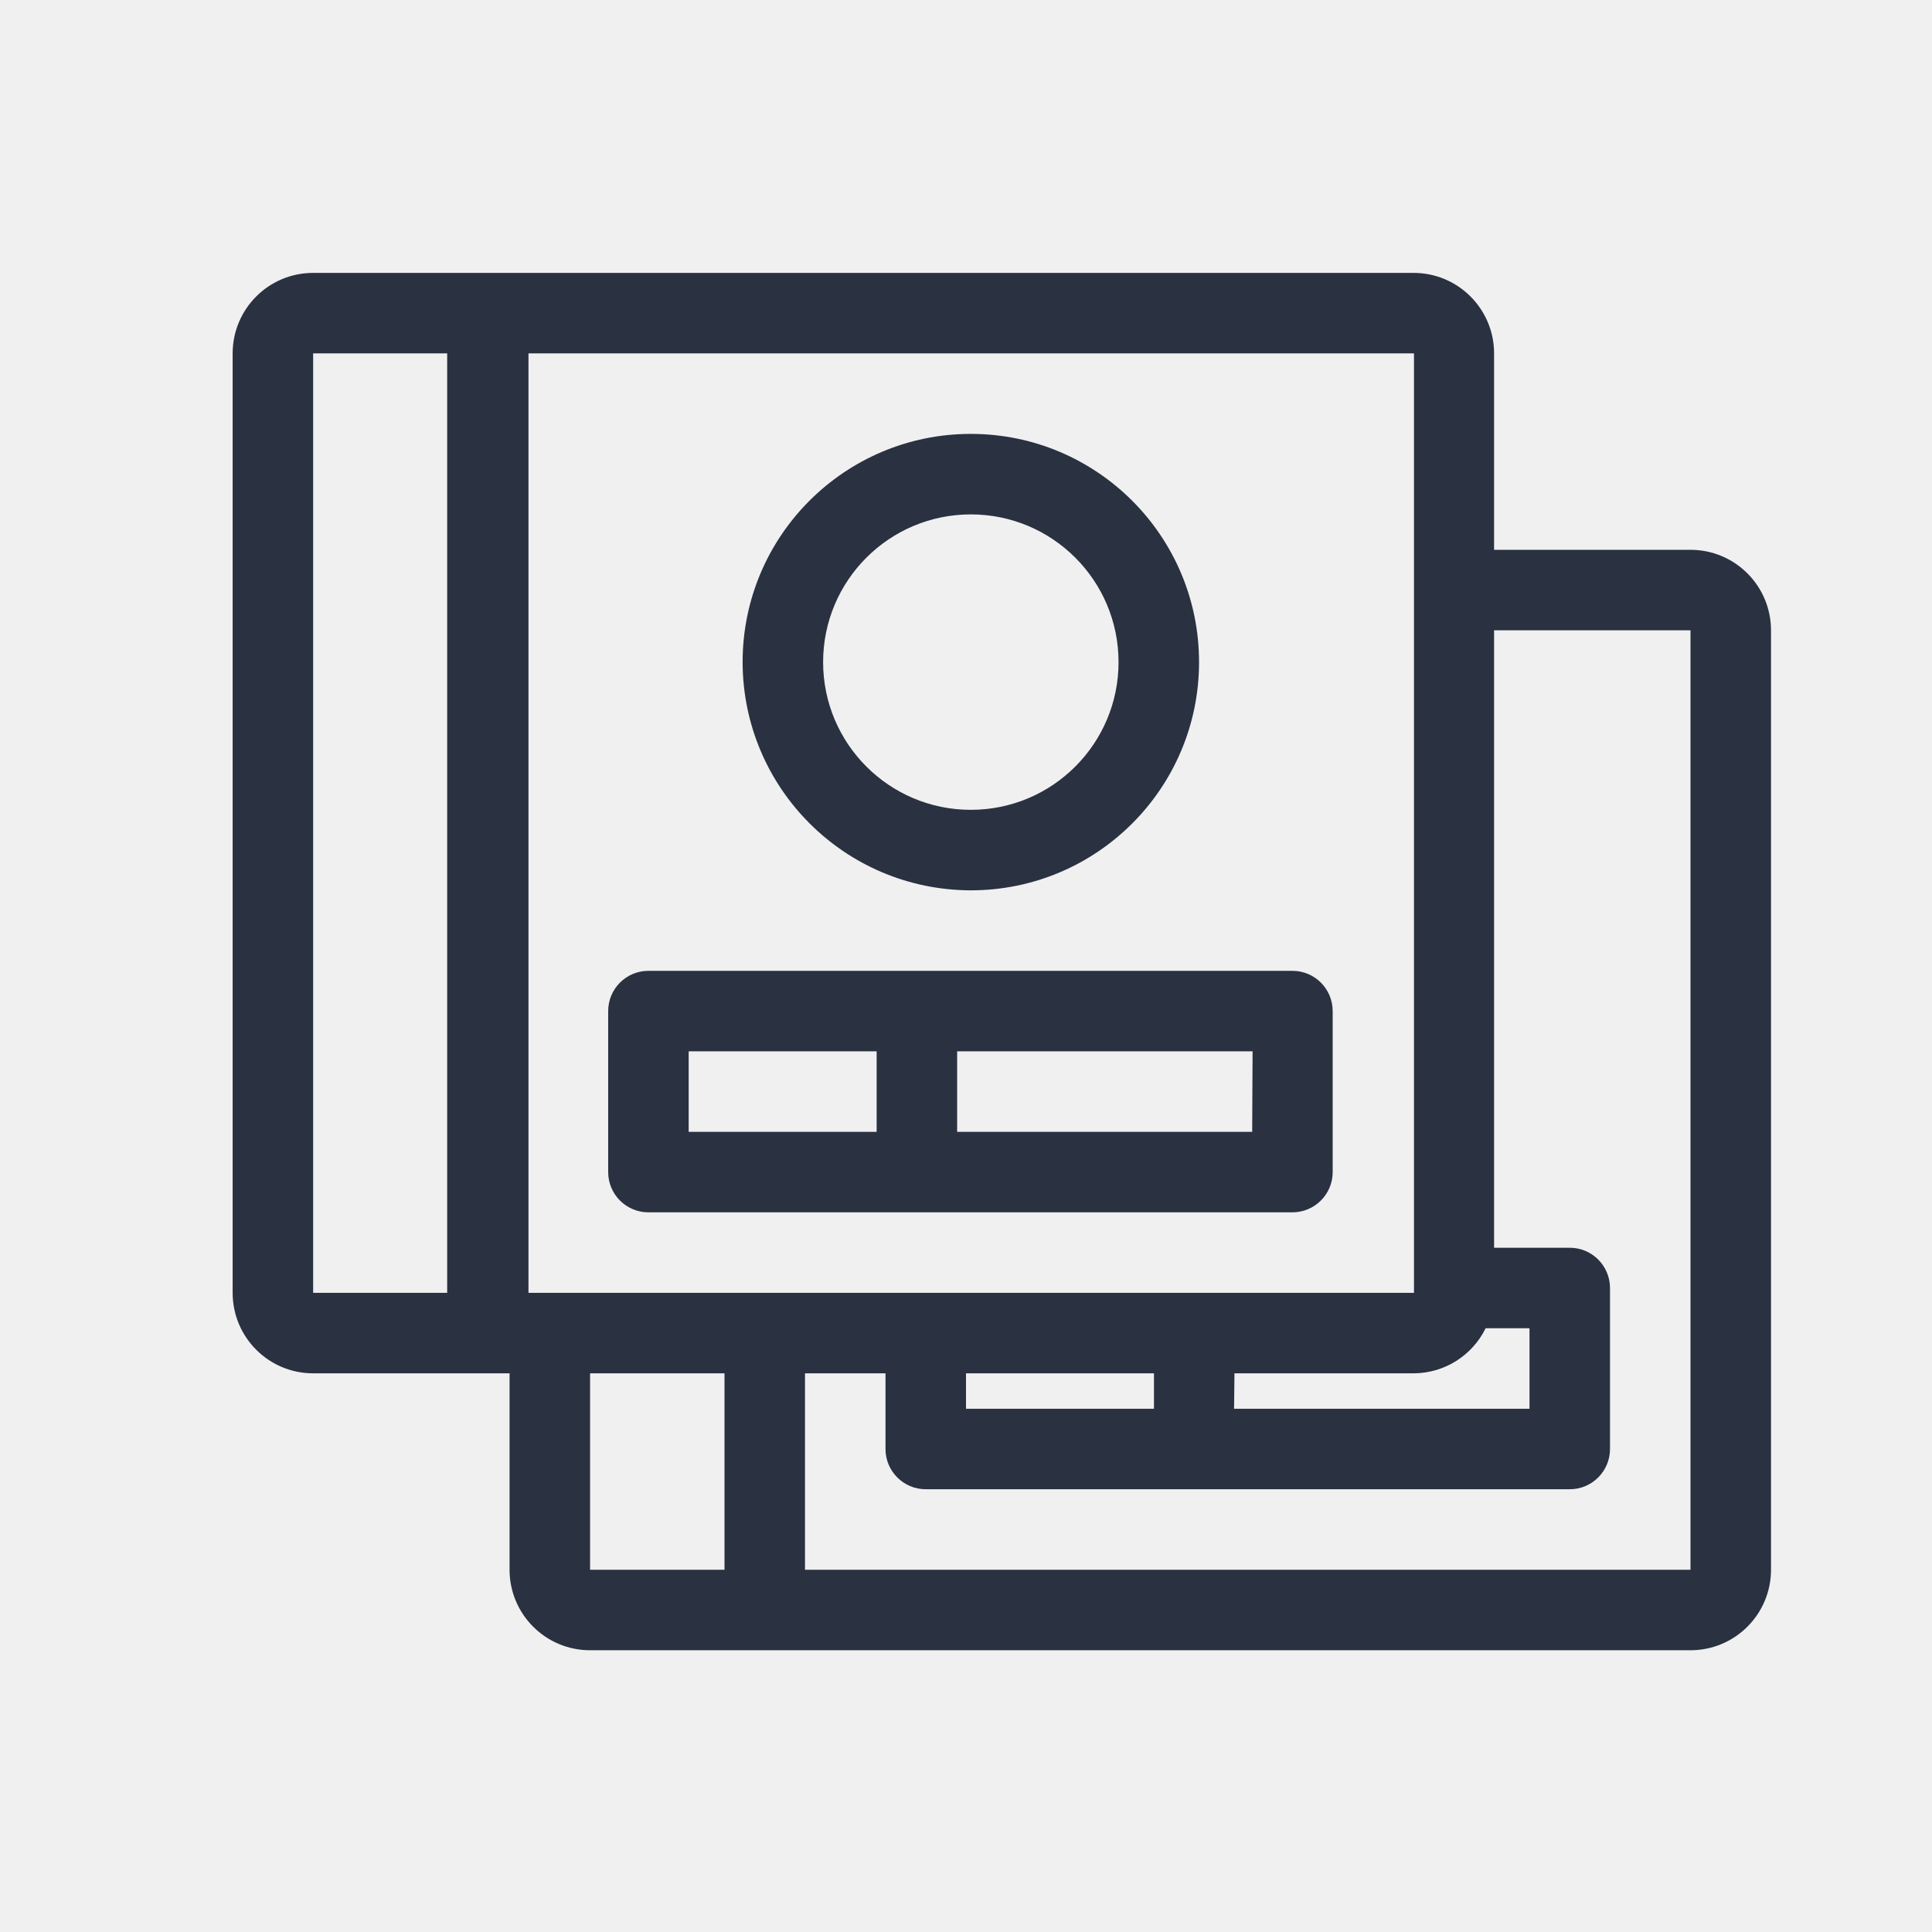
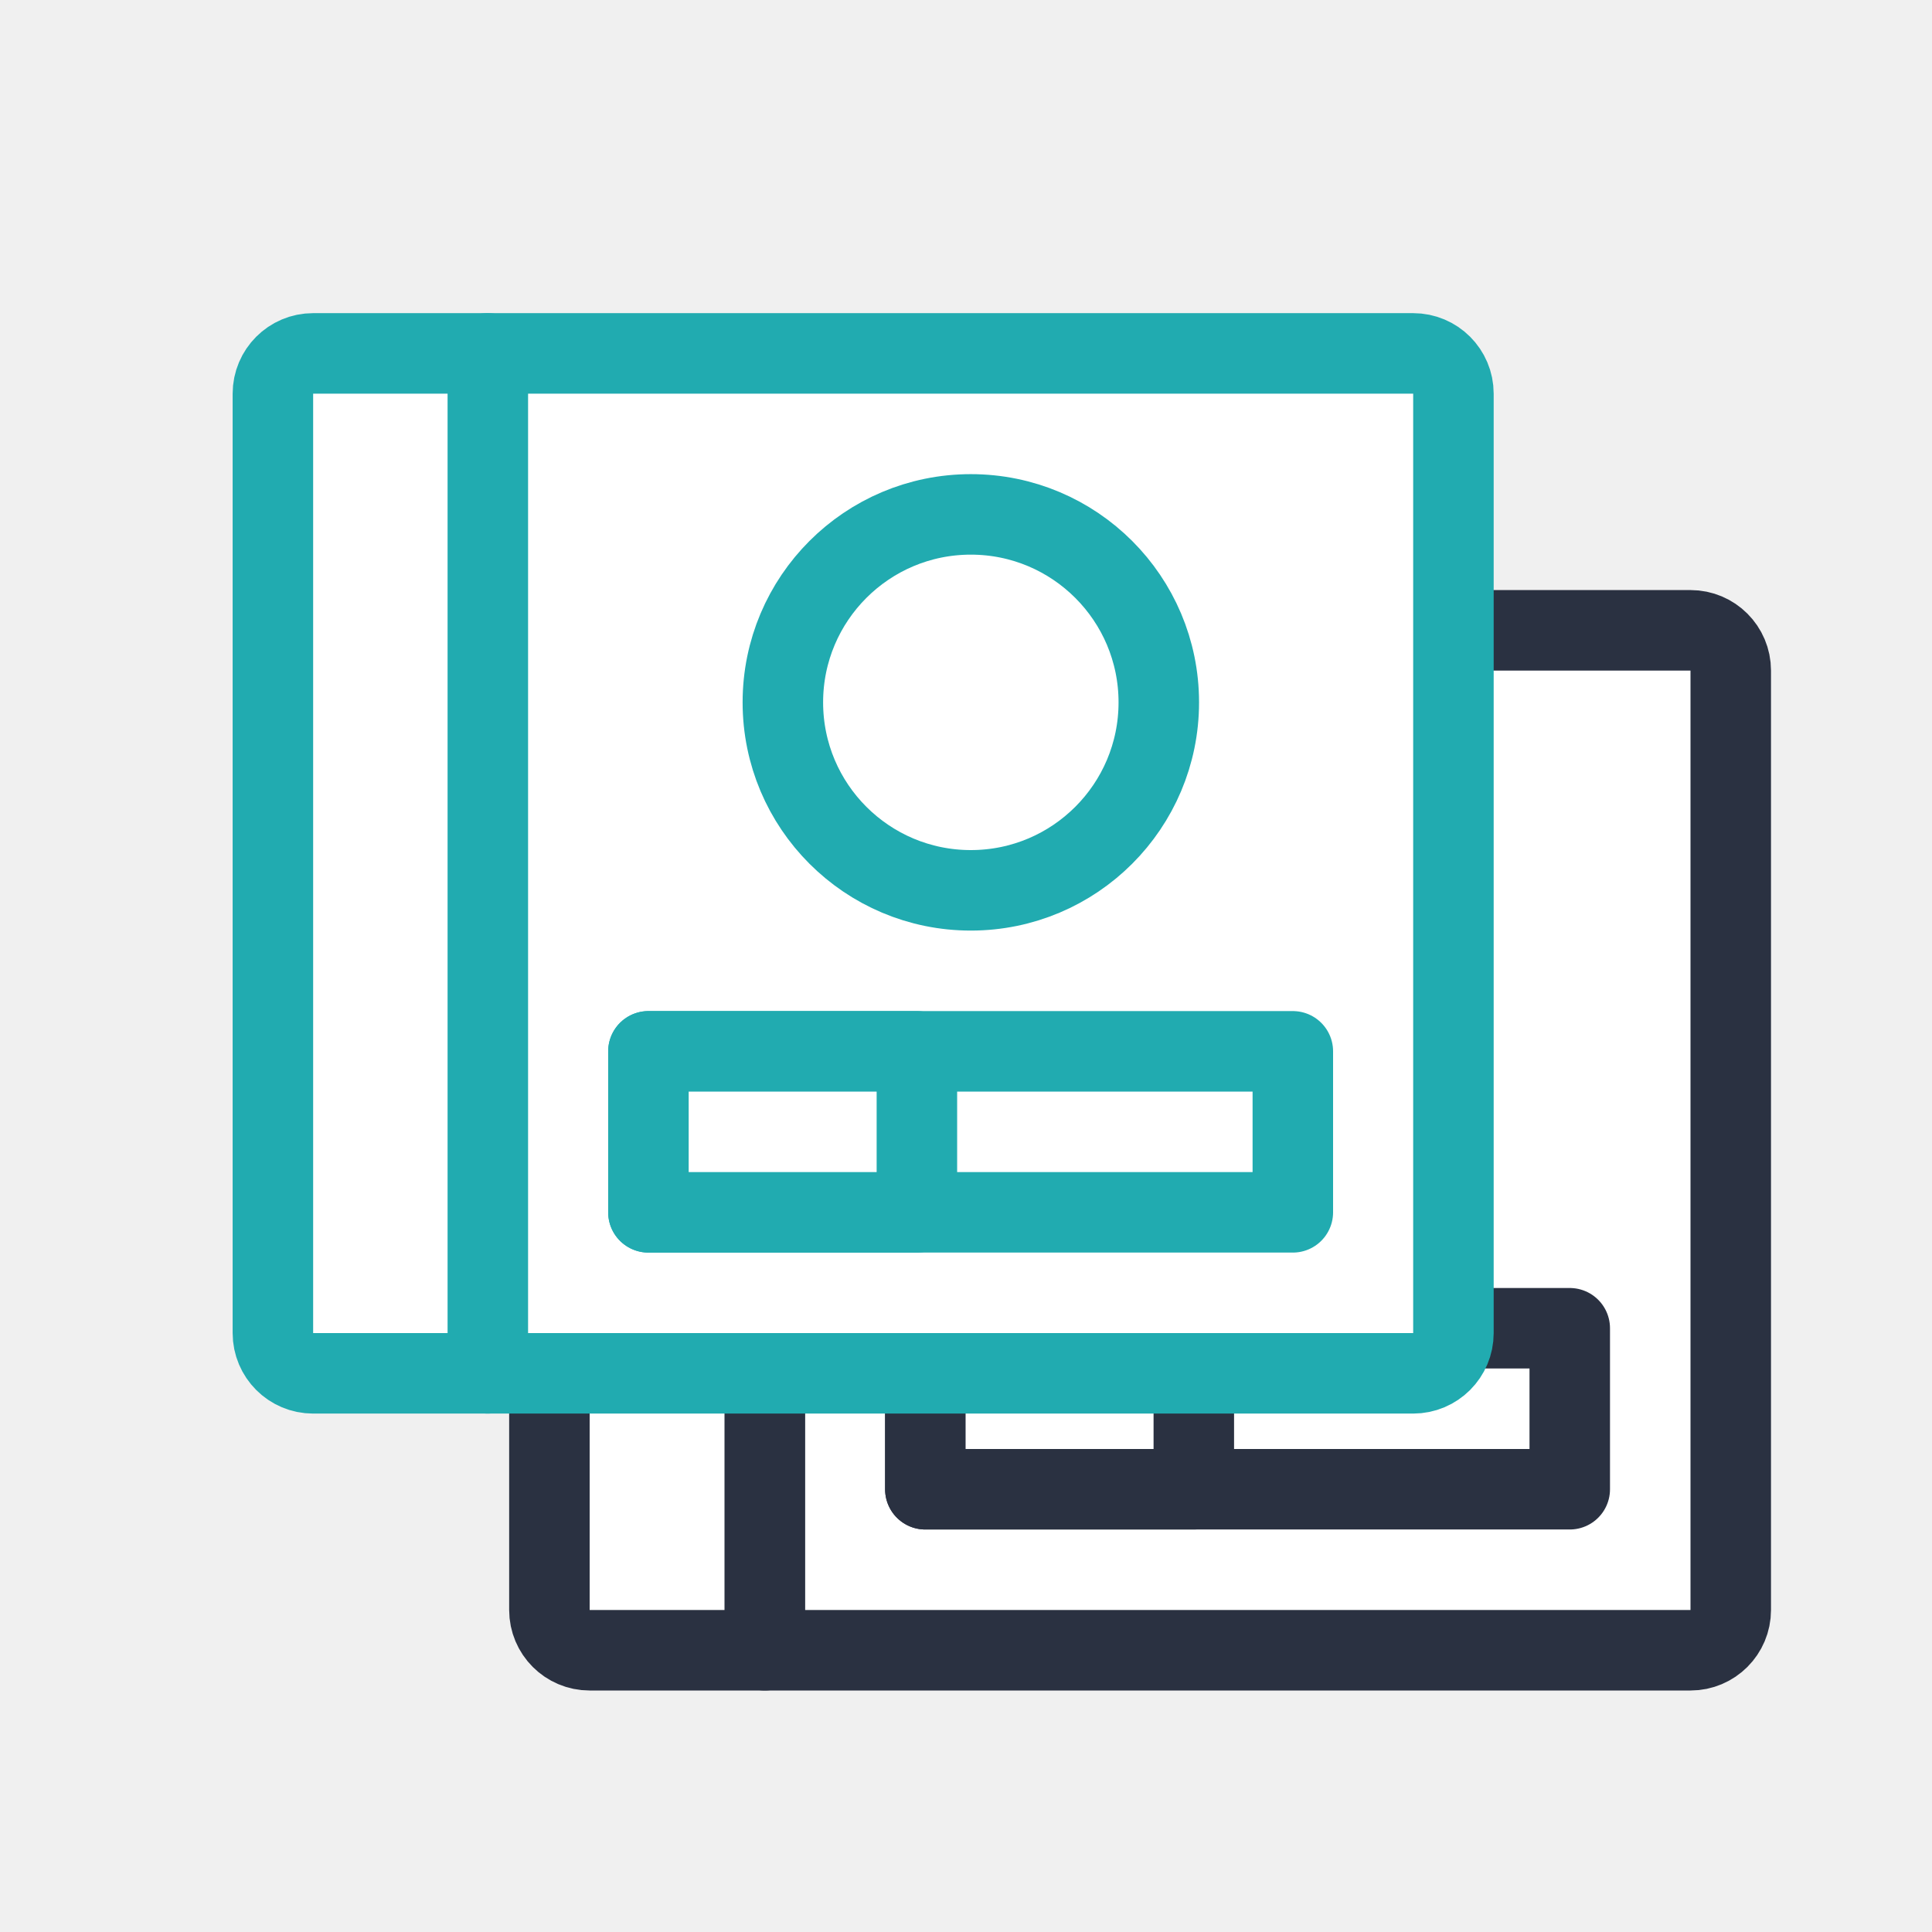
<svg xmlns="http://www.w3.org/2000/svg" id="Layer_1" data-name="Layer 1" viewBox="0 0 48 48">
  <defs>
-     <style>.cls-1{fill:#2a3141;}</style>
+     <style>.cls-1,.cls-2{fill:#fff;stroke-linecap:round;stroke-linejoin:round;stroke-width:2px;}.cls-1{stroke:#2a3141;}.cls-2{stroke:#21abb0;}</style>
  </defs>
-   <path class="cls-1" d="M42,13.66H37.12V8.78a2,2,0,0,0-2-2H7.78a2,2,0,0,0-2,2V32.12a2,2,0,0,0,2,2h4.88V39a2,2,0,0,0,2,2H42a2,2,0,0,0,2-2V15.66A2,2,0,0,0,42,13.66ZM24,34.12h4.67V35H24Zm6.67,0h4.46A2,2,0,0,0,36.91,33H38v2H30.66Zm4.46-2h-22V8.78h22ZM7.78,8.78h3.33V32.12H7.78ZM14.66,39V34.12H18V39ZM20,39V34.12h2V36a1,1,0,0,0,1,1H39a1,1,0,0,0,1-1V32a1,1,0,0,0-1-1H37.12V15.66H42V39Z" />
-   <path class="cls-1" d="M24.12,22.12a5.67,5.67,0,1,0-5.67-5.67A5.68,5.68,0,0,0,24.12,22.12Zm0-9.34a3.67,3.67,0,1,1-3.67,3.67A3.67,3.67,0,0,1,24.12,12.78Z" />
-   <path class="cls-1" d="M16.11,30.12h16a1,1,0,0,0,1-1v-4a1,1,0,0,0-1-1h-16a1,1,0,0,0-1,1v4A1,1,0,0,0,16.11,30.12Zm15-2H23.78v-2h7.34Zm-14-2h4.67v2H17.11Z" />
+   <path class="cls-1" d="M19,15.66H42a1,1,0,0,1,1,1V40a1,1,0,0,1-1,1H19a0,0,0,0,1,0,0V15.66A0,0,0,0,1,19,15.66Z" />
+   <path class="cls-1" d="M14.65,15.66H19a0,0,0,0,1,0,0V41a0,0,0,0,1,0,0H14.65a1,1,0,0,1-1-1V16.66A1,1,0,0,1,14.65,15.66Z" />
+   <circle class="cls-1" cx="31" cy="24.33" r="4.67" />
+   <rect class="cls-1" x="22.99" y="33" width="16.01" height="4" />
+   <rect class="cls-1" x="22.99" y="33" width="6.67" height="4" />
+   <path class="cls-2" d="M12.11,8.78h23a1,1,0,0,1,1,1V33.12a1,1,0,0,1-1,1h-23a0,0,0,0,1,0,0V8.78A0,0,0,0,1,12.11,8.78Z" />
+   <path class="cls-2" d="M7.78,8.78h4.34a0,0,0,0,1,0,0V34.12a0,0,0,0,1,0,0H7.78a1,1,0,0,1-1-1V9.78A1,1,0,0,1,7.78,8.78Z" />
+   <circle class="cls-2" cx="24.12" cy="17.45" r="4.67" />
+   <rect class="cls-2" x="16.11" y="26.12" width="16.01" height="4" />
+   <rect class="cls-2" x="16.11" y="26.12" width="6.67" height="4" />
</svg>
